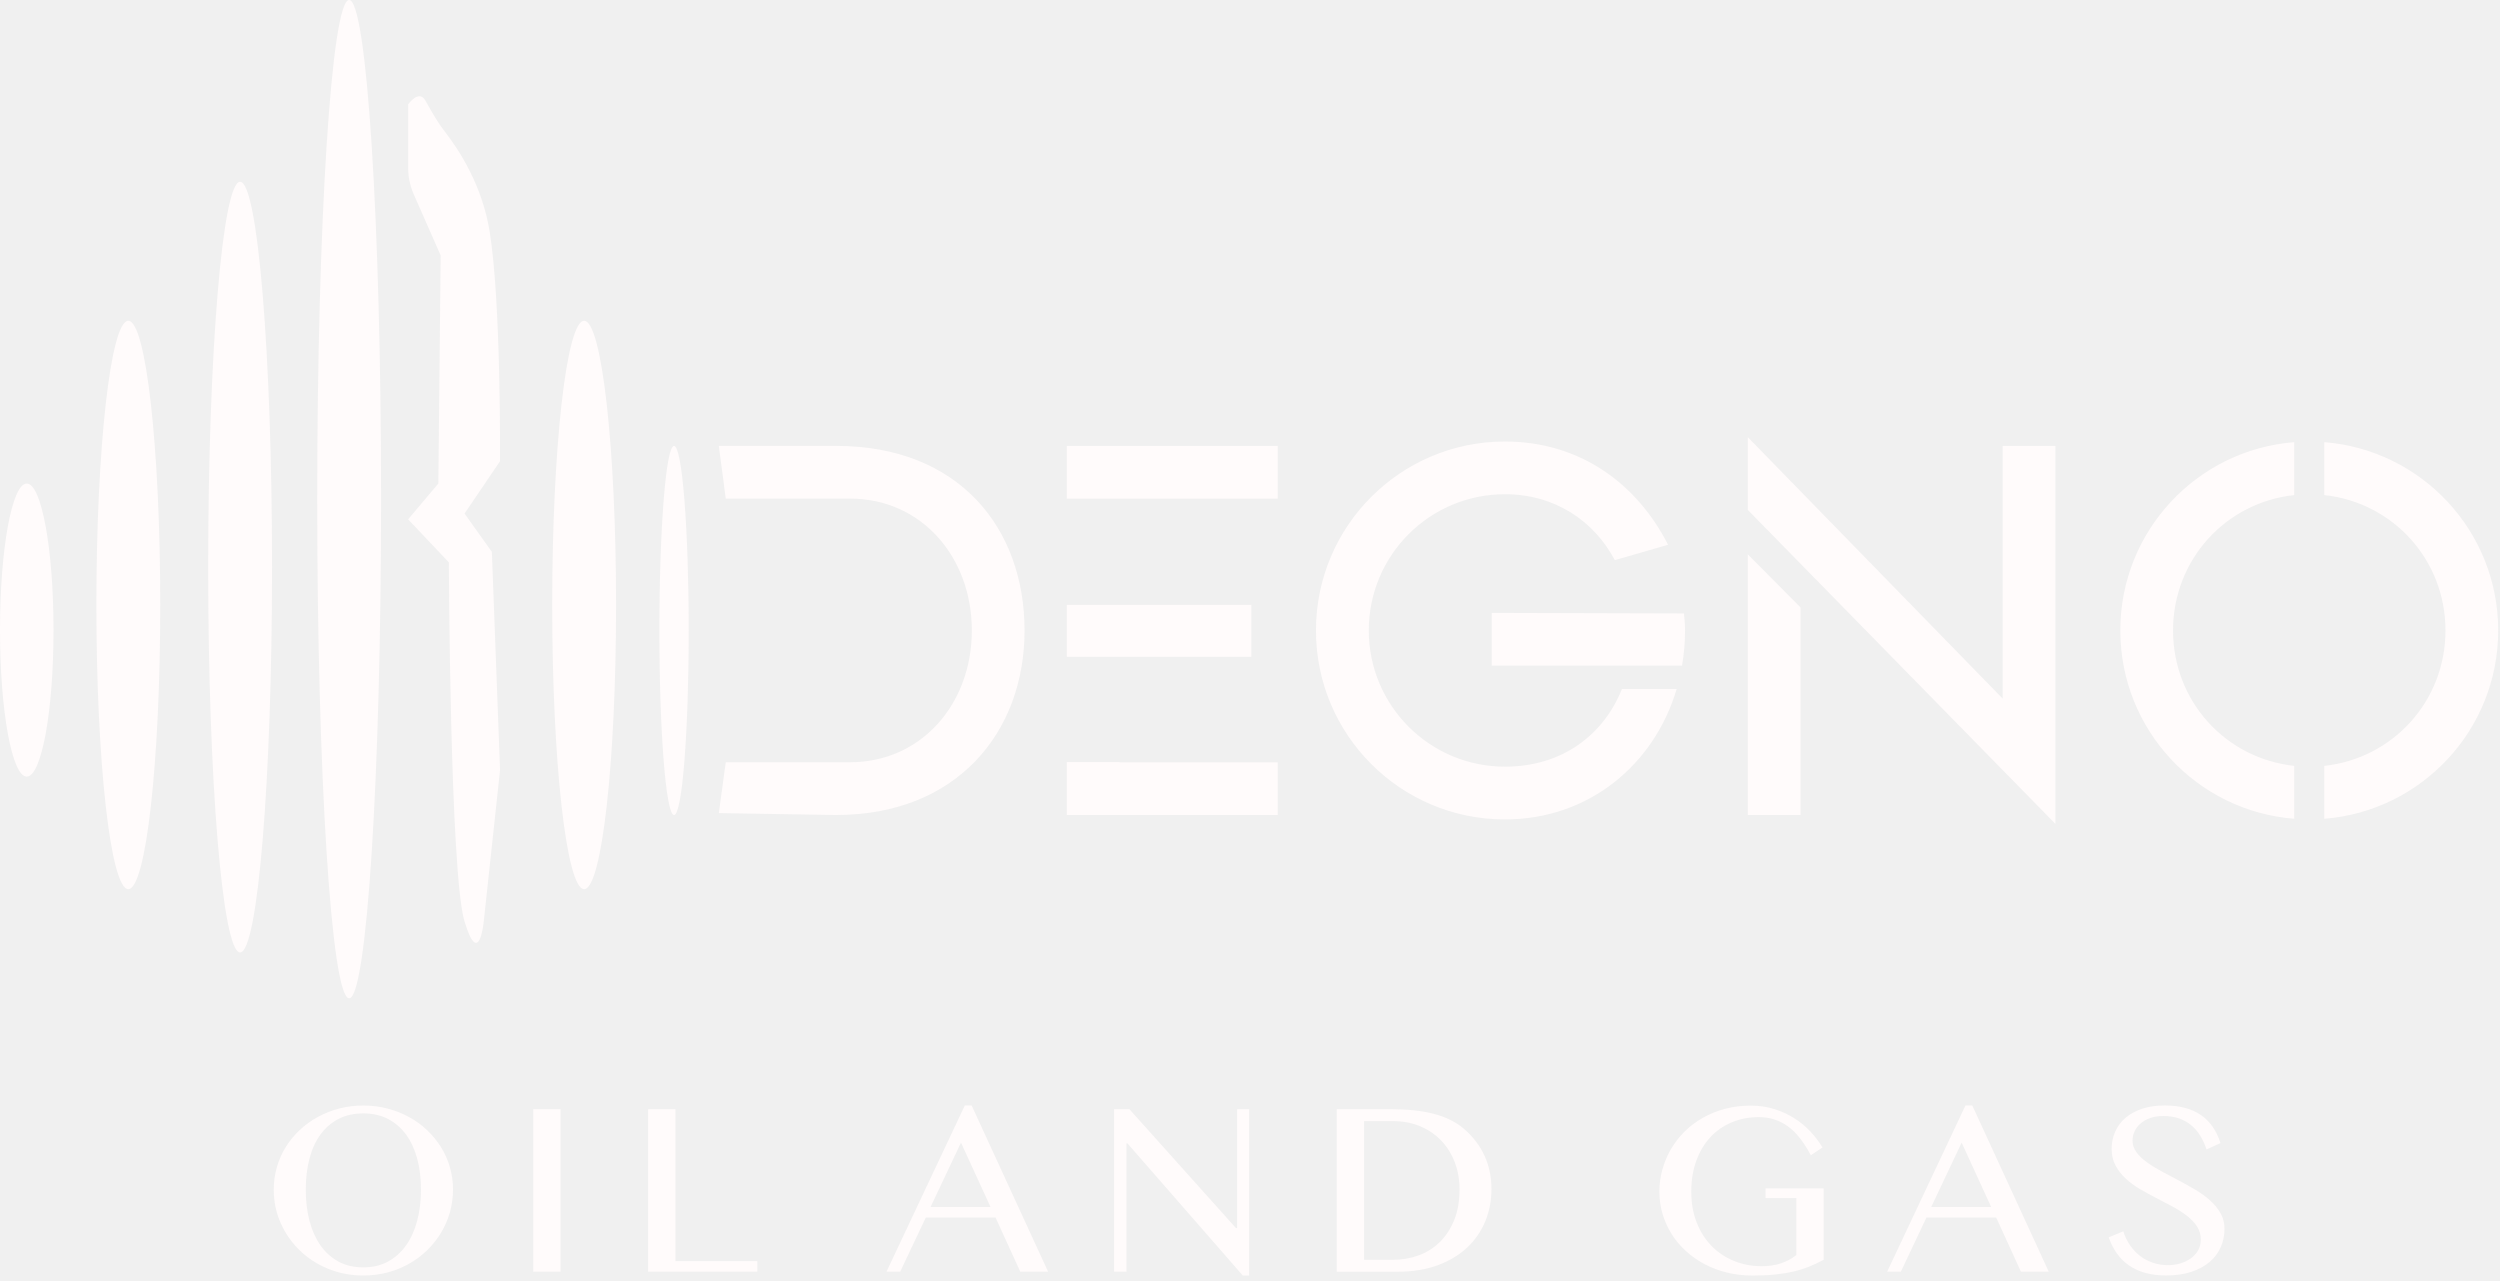
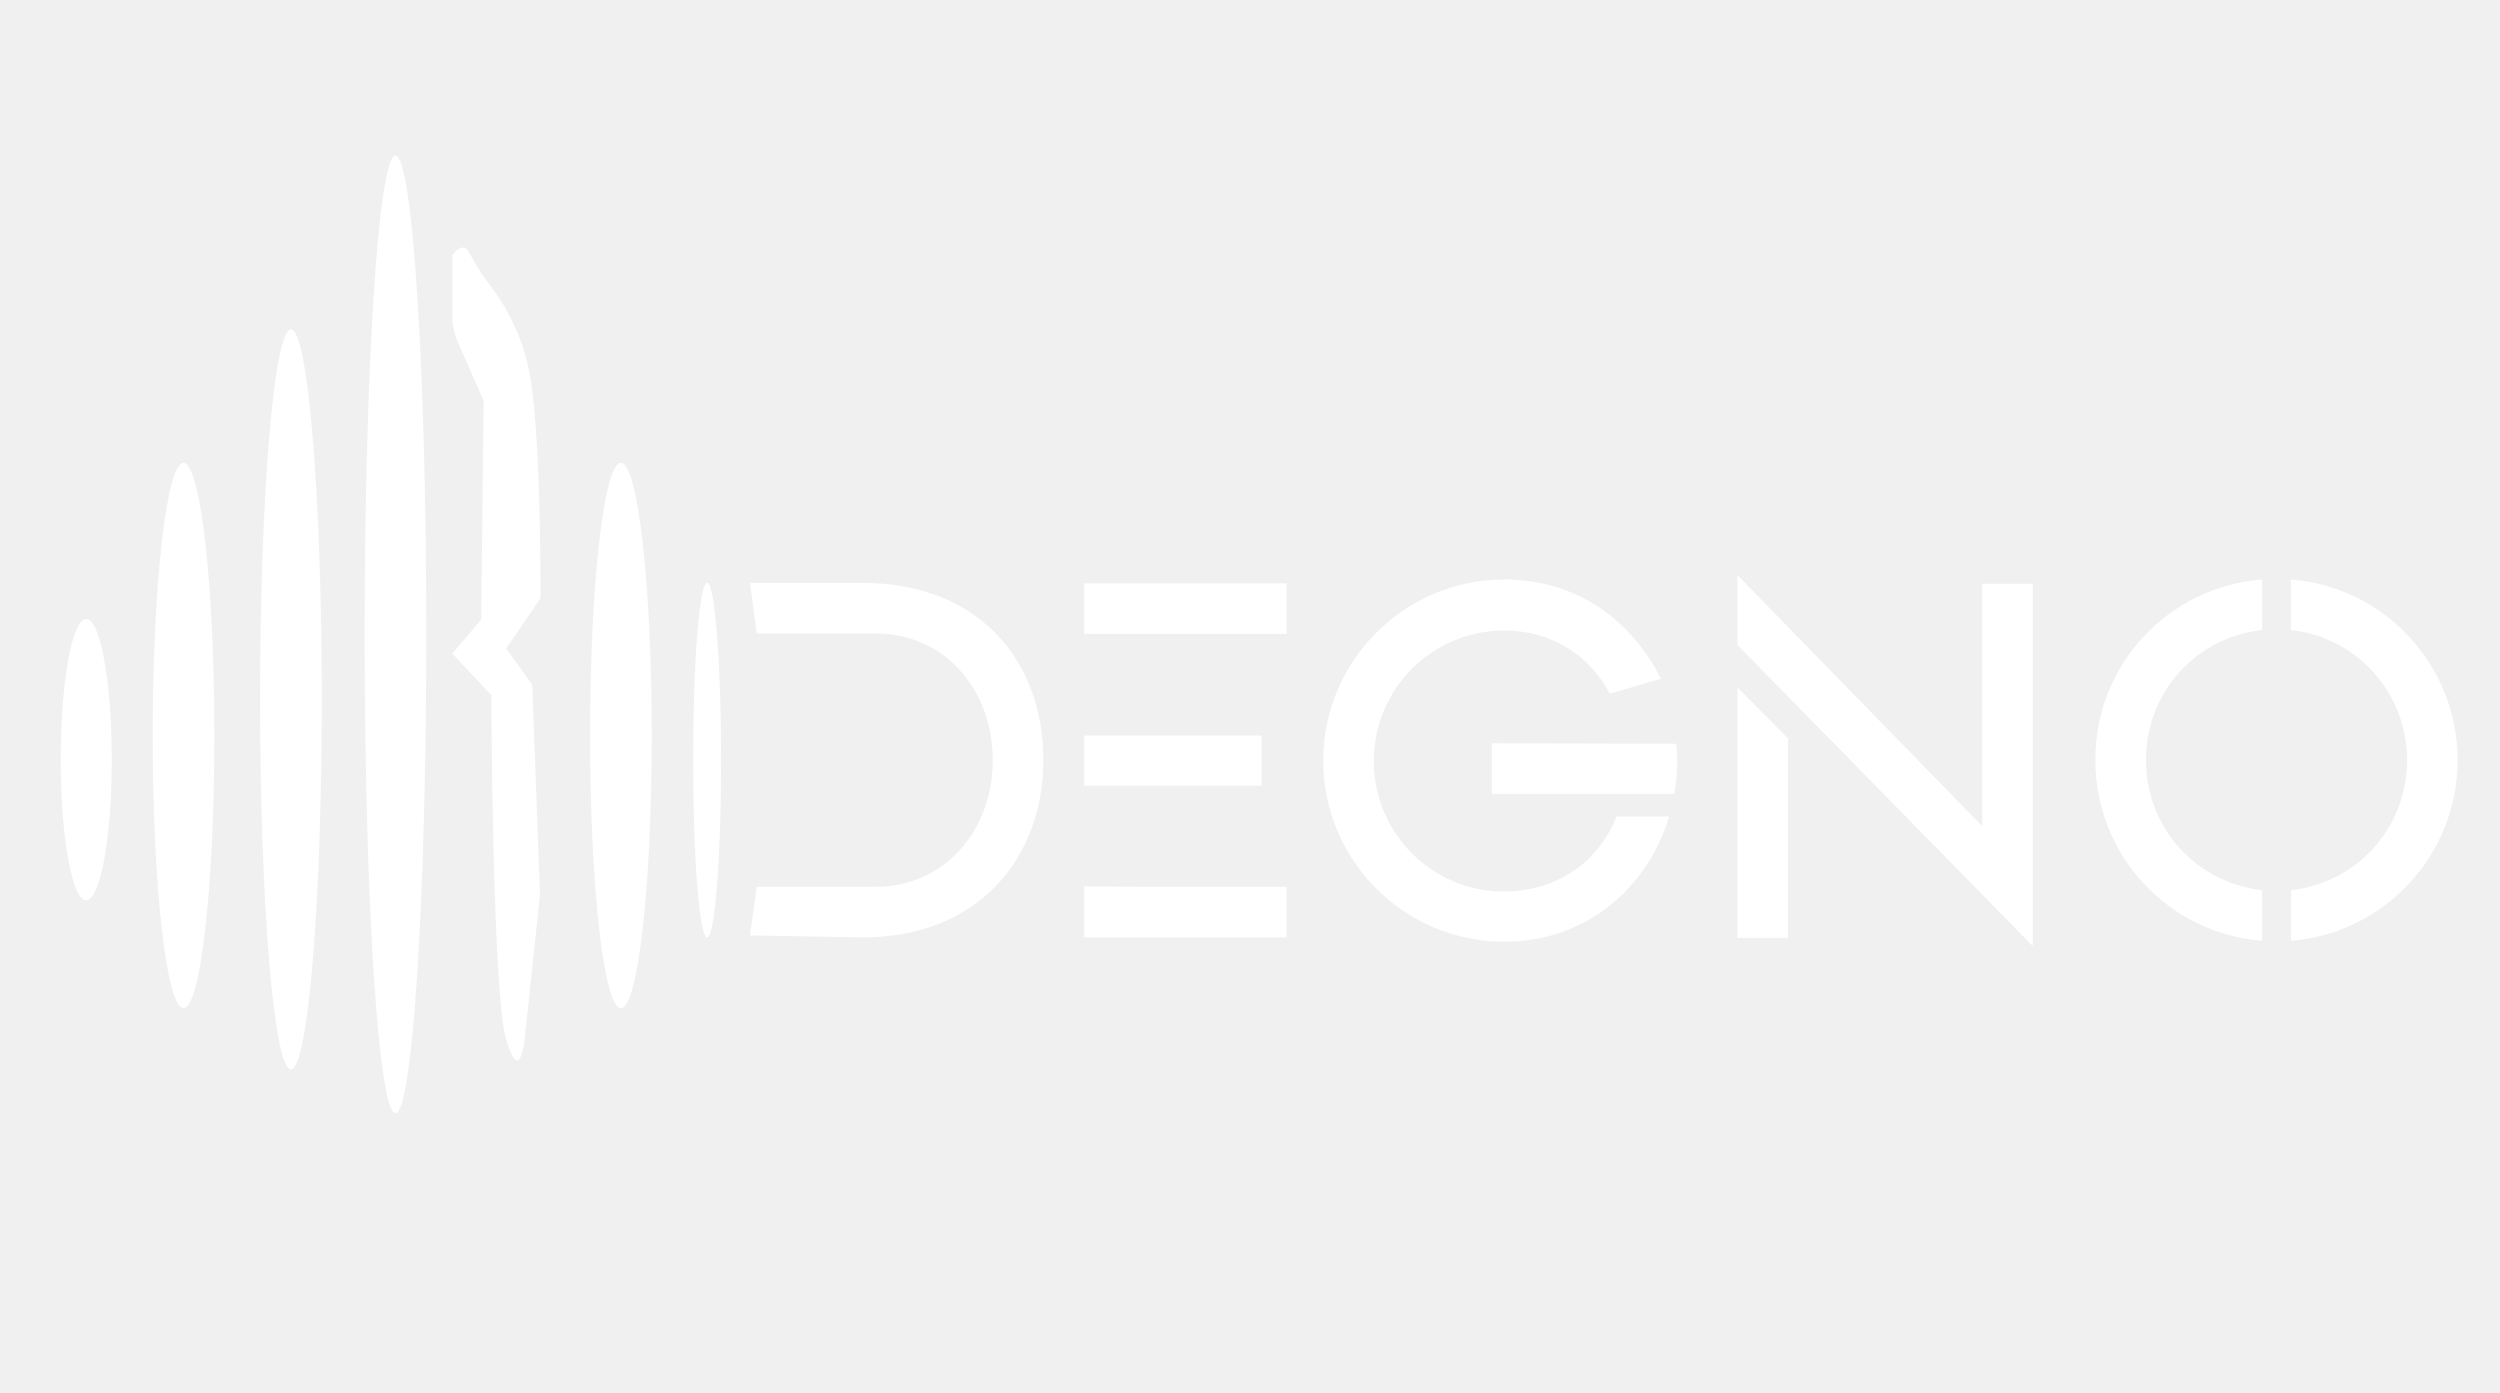
- <svg xmlns="http://www.w3.org/2000/svg" width="498" height="255" viewBox="0 0 498 255" fill="none">
-   <path fill-rule="evenodd" clip-rule="evenodd" d="M69.55 198.86C73.062 198.86 75.91 154.344 75.91 99.43C75.91 44.516 73.062 0 69.55 0C66.037 0 63.19 44.516 63.19 99.43C63.19 154.344 66.037 198.86 69.55 198.86ZM193.55 220.21L208.78 253.32H203.24L198.31 242.53H184.42L179.32 253.32H176.59L192.19 220.21H193.55ZM185.37 240.43H197.31L191.43 227.61L185.37 240.43ZM72.38 254.08C69.87 254.08 67.53 253.63 65.36 252.74C63.19 251.85 61.3 250.62 59.7 249.07C58.1 247.52 56.83 245.7 55.91 243.62C54.99 241.55 54.53 239.33 54.53 236.97C54.53 235.42 54.74 233.93 55.15 232.5C55.56 231.07 56.15 229.73 56.92 228.5C57.68 227.26 58.61 226.14 59.69 225.12C60.77 224.1 61.97 223.23 63.29 222.51C64.61 221.79 66.03 221.22 67.56 220.82C69.09 220.42 70.69 220.22 72.37 220.22C74.05 220.22 75.65 220.42 77.18 220.82C78.71 221.22 80.14 221.78 81.47 222.51C82.8 223.23 84 224.1 85.07 225.12C86.14 226.14 87.07 227.27 87.84 228.5C88.61 229.74 89.21 231.07 89.62 232.5C90.03 233.93 90.24 235.42 90.24 236.97C90.24 238.53 90.03 240.04 89.62 241.5C89.2 242.96 88.61 244.32 87.84 245.59C87.07 246.86 86.14 248.02 85.07 249.06C84 250.1 82.8 251 81.47 251.75C80.14 252.5 78.71 253.08 77.18 253.48C75.66 253.87 74.05 254.08 72.38 254.08ZM72.38 252.46C74.24 252.46 75.88 252.07 77.3 251.3C78.72 250.53 79.92 249.45 80.9 248.06C81.88 246.68 82.61 245.04 83.11 243.15C83.61 241.26 83.86 239.19 83.86 236.95C83.86 234.72 83.61 232.68 83.11 230.82C82.61 228.96 81.88 227.37 80.9 226.02C79.92 224.68 78.72 223.64 77.3 222.9C75.88 222.16 74.24 221.79 72.38 221.79C70.49 221.79 68.84 222.16 67.41 222.9C65.99 223.64 64.79 224.68 63.82 226.02C62.85 227.36 62.12 228.96 61.64 230.82C61.16 232.68 60.91 234.72 60.91 236.95C60.91 239.2 61.15 241.26 61.64 243.15C62.13 245.04 62.86 246.67 63.82 248.06C64.79 249.44 65.99 250.52 67.41 251.3C68.83 252.08 70.49 252.46 72.38 252.46ZM106.22 220.95H111.66V253.32H106.22V220.95ZM134.55 220.95H129.11V253.32H150.86V251.22H134.55V220.95ZM224.98 220.95H221.93H221.92V253.32H224.39V227.76H224.59L247.56 254.08H248.83V220.95H246.44V244.63H246.2L224.98 220.95ZM266.28 220.95H277.06C280.38 220.95 283.24 221.26 285.63 221.88C288.02 222.5 290.02 223.49 291.61 224.86C293.43 226.42 294.8 228.21 295.72 230.23C296.64 232.25 297.1 234.45 297.1 236.85C297.1 239.13 296.69 241.27 295.87 243.27C295.05 245.27 293.84 247.02 292.26 248.51C290.67 250 288.71 251.18 286.38 252.04C284.04 252.9 281.37 253.33 278.36 253.33H266.28V220.95ZM271.72 250.95H277.51C279.33 250.95 281.05 250.65 282.66 250.05C284.27 249.45 285.67 248.55 286.87 247.36C288.07 246.17 289.01 244.71 289.7 242.98C290.39 241.25 290.74 239.24 290.74 236.96C290.74 234.96 290.41 233.12 289.76 231.45C289.11 229.78 288.2 228.35 287.03 227.14C285.86 225.94 284.46 225 282.84 224.33C281.22 223.66 279.45 223.33 277.53 223.33H271.72V250.95ZM344.96 223.57C346.61 222.88 348.42 222.53 350.37 222.53C352.53 222.53 354.45 223.14 356.16 224.38C357.83 225.59 359.34 227.51 360.71 230.13L363.05 228.57C362.38 227.48 361.59 226.43 360.66 225.43C359.73 224.43 358.67 223.55 357.47 222.78C356.27 222.02 354.95 221.4 353.49 220.94C352.03 220.47 350.45 220.24 348.74 220.24C346.95 220.24 345.25 220.45 343.66 220.87C342.06 221.29 340.59 221.89 339.24 222.65C337.89 223.41 336.67 224.32 335.6 225.38C334.53 226.44 333.62 227.6 332.87 228.88C332.12 230.16 331.55 231.52 331.15 232.96C330.75 234.4 330.55 235.88 330.55 237.39C330.55 238.92 330.76 240.39 331.18 241.81C331.6 243.23 332.2 244.55 332.97 245.79C333.74 247.03 334.68 248.15 335.79 249.17C336.89 250.18 338.13 251.06 339.51 251.79C340.89 252.53 342.38 253.09 343.99 253.49C345.6 253.89 347.3 254.09 349.09 254.09C350.78 254.09 352.3 254.02 353.63 253.88C354.96 253.74 356.19 253.54 357.3 253.28C358.41 253.02 359.45 252.69 360.41 252.3C361.37 251.91 362.33 251.46 363.27 250.96V236.73H351.7V238.66H357.83V250.01C356.91 250.73 355.89 251.28 354.75 251.66C353.61 252.04 352.34 252.23 350.92 252.23C348.97 252.23 347.14 251.88 345.43 251.19C343.72 250.49 342.23 249.51 340.97 248.22C339.71 246.94 338.71 245.38 337.99 243.55C337.26 241.71 336.9 239.66 336.9 237.38C336.9 235.12 337.23 233.07 337.9 231.24C338.56 229.41 339.49 227.84 340.69 226.55C341.88 225.25 343.31 224.26 344.96 223.57ZM392.88 220.21L408.11 253.32H402.57L397.64 242.53H383.75L378.65 253.32H375.92L391.52 220.21H392.88ZM384.7 240.43H396.64L390.76 227.61L384.7 240.43ZM434.25 251.69C433.47 251.91 432.68 252.02 431.88 252.02C430.82 252.02 429.82 251.87 428.9 251.55C427.97 251.24 427.11 250.8 426.35 250.22C425.59 249.64 424.92 248.94 424.34 248.11C423.76 247.28 423.3 246.34 422.96 245.28L420.05 246.48C420.48 247.68 421.02 248.75 421.69 249.69C422.36 250.63 423.16 251.42 424.1 252.07C425.03 252.72 426.11 253.22 427.33 253.56C428.55 253.9 429.94 254.07 431.5 254.07C433.42 254.07 435.1 253.83 436.55 253.34C438 252.85 439.21 252.19 440.19 251.35C441.17 250.51 441.9 249.52 442.39 248.39C442.88 247.26 443.12 246.06 443.12 244.77C443.12 243.63 442.86 242.6 442.34 241.68C441.81 240.76 441.12 239.91 440.26 239.14C439.4 238.36 438.42 237.65 437.32 237C436.22 236.35 435.1 235.72 433.96 235.12C432.82 234.52 431.7 233.93 430.6 233.34C429.5 232.75 428.52 232.15 427.66 231.52C426.79 230.9 426.1 230.23 425.58 229.52C425.06 228.81 424.8 228.04 424.8 227.19C424.8 226.59 424.93 226 425.18 225.42C425.43 224.84 425.82 224.32 426.33 223.86C426.85 223.4 427.48 223.02 428.25 222.74C429.02 222.45 429.91 222.31 430.94 222.31C432.09 222.31 433.13 222.47 434.05 222.79C434.97 223.1 435.78 223.55 436.48 224.14C437.18 224.72 437.79 225.43 438.29 226.25C438.8 227.07 439.21 227.98 439.54 228.97L442.32 227.7C441.93 226.48 441.42 225.4 440.78 224.48C440.14 223.56 439.37 222.77 438.46 222.14C437.55 221.51 436.49 221.03 435.29 220.7C434.09 220.37 432.72 220.21 431.19 220.21C429.5 220.21 428 220.43 426.69 220.87C425.38 221.31 424.27 221.92 423.38 222.69C422.48 223.47 421.8 224.38 421.34 225.44C420.87 226.5 420.64 227.64 420.64 228.88C420.64 230.11 420.9 231.21 421.41 232.16C421.92 233.11 422.59 233.98 423.42 234.75C424.25 235.52 425.19 236.22 426.26 236.85C427.33 237.47 428.41 238.07 429.52 238.64C430.63 239.21 431.71 239.78 432.78 240.35C433.84 240.92 434.79 241.53 435.62 242.17C436.45 242.81 437.12 243.52 437.63 244.29C438.14 245.06 438.4 245.95 438.4 246.94C438.4 247.77 438.21 248.49 437.84 249.12C437.46 249.75 436.97 250.28 436.35 250.71C435.73 251.14 435.03 251.47 434.25 251.69ZM54.19 112.97C54.19 155.363 51.343 189.73 47.83 189.73C44.318 189.73 41.47 155.363 41.47 112.97C41.47 70.577 44.318 36.21 47.83 36.21C51.343 36.21 54.19 70.577 54.19 112.97ZM116.36 177.12C119.873 177.12 122.72 151.775 122.72 120.51C122.72 89.245 119.873 63.9 116.36 63.9C112.847 63.9 110 89.245 110 120.51C110 151.775 112.847 177.12 116.36 177.12ZM10.66 125.51C10.66 141.631 8.274 154.7 5.33 154.7C2.386 154.7 0 141.631 0 125.51C0 109.389 2.386 96.32 5.33 96.32C8.274 96.32 10.66 109.389 10.66 125.51ZM134.27 162.35C135.883 162.35 137.19 145.892 137.19 125.59C137.19 105.288 135.883 88.83 134.27 88.83C132.657 88.83 131.35 105.288 131.35 125.59C131.35 145.892 132.657 162.35 134.27 162.35ZM84.75 20.05L84.75 20.05C83.45 17.72 81.31 20.78 81.31 20.78V33.47C81.31 35.27 81.69 37.06 82.42 38.71L87.78 50.88L87.32 96.32L81.3 103.45L89.41 112.02C89.41 112.02 89.64 174.09 92.54 183.59C95.44 193.09 96.36 183.59 96.36 183.59L99.61 153.4L97.98 109.94L92.54 102.3L99.6 91.88C99.6 91.88 99.84 60.15 97.52 46.02C96.07 37.14 91.69 30.18 88.63 26.24C87.13 24.31 85.94 22.18 84.75 20.05ZM204.09 125.59C204.09 145.94 190.52 162.35 166.56 162.35L143.19 161.97L144.57 151.84H169.3C183.63 151.84 193.59 140.13 193.59 125.58C193.59 111.03 183.63 99.32 169.3 99.32H144.57L143.19 88.82H166.56C191.07 88.83 204.09 105.24 204.09 125.59ZM254.52 99.33V88.83H212.51V99.33H254.52ZM212.51 120.49V130.84H249.27V120.49H212.51ZM254.52 151.85H223.01V151.81H212.51V162.35H254.52V151.85ZM323.09 137.25H333.99C329.52 152.33 316.49 163.23 299.78 163.23C278.99 163.23 262.14 146.38 262.14 125.59C262.14 104.8 278.99 87.95 299.78 87.95C314.66 87.95 326.04 96.27 332.28 108.52L321.67 111.58C317.51 103.7 309.64 98.45 299.79 98.45C284.8 98.45 272.66 110.59 272.66 125.58C272.66 140.57 284.8 152.72 299.79 152.72C311.24 152.72 319.47 146.33 323.09 137.25ZM335.66 125.59C335.66 127.98 335.45 130.32 335.06 132.59H297.15V122.09L335.44 122.2C335.55 123.18 335.66 124.38 335.66 125.59ZM409.43 164.11V88.83H398.93V139.16L348.16 87.08V101.57L409.43 164.11ZM358.66 120.99L348.16 110.43V162.35H358.66V120.99ZM457.01 88.08V98.62C443.35 100.09 432.87 111.5 432.87 125.59C432.87 139.68 443.34 151.09 457.01 152.56V163.1C437.62 161.57 422.37 145.37 422.37 125.59C422.36 105.81 437.62 89.61 457.01 88.08ZM497.64 125.59C497.64 145.37 482.38 161.57 463 163.1V152.56C476.66 151.09 487.14 139.67 487.14 125.59C487.14 111.51 476.67 100.09 463 98.62V88.08C482.39 89.61 497.64 105.81 497.64 125.59ZM31.92 120.51C31.92 151.775 29.073 177.12 25.56 177.12C22.047 177.12 19.2 151.775 19.2 120.51C19.2 89.245 22.047 63.9 25.56 63.9C29.073 63.9 31.92 89.245 31.92 120.51Z" fill="#FFFBFB" />
+ <svg xmlns="http://www.w3.org/2000/svg" width="519" height="289" viewBox="0 0 519 289" fill="none">
+   <path d="M82.1 231.1C85.635 231.1 88.5 186.597 88.5 131.7C88.5 76.803 85.635 32.3 82.1 32.3C78.565 32.3 75.7 76.803 75.7 131.7C75.7 186.597 78.565 231.1 82.1 231.1Z" fill="white" />
+   <path d="M60.4 222C63.935 222 66.8 187.615 66.8 145.2C66.8 102.785 63.935 68.4 60.4 68.4C56.865 68.4 54 102.785 54 145.2C54 187.615 56.865 222 60.4 222Z" fill="white" />
+   <path d="M128.9 209.3C132.435 209.3 135.3 183.959 135.3 152.7C135.3 121.441 132.435 96.1 128.9 96.1C125.365 96.1 122.5 121.441 122.5 152.7C122.5 183.959 125.365 209.3 128.9 209.3Z" fill="white" />
+   <path d="M17.9 186.9C20.827 186.9 23.2 173.827 23.2 157.7C23.2 141.573 20.827 128.5 17.9 128.5C14.973 128.5 12.6 141.573 12.6 157.7C12.6 173.827 14.973 186.9 17.9 186.9Z" fill="white" />
+   <path d="M146.8 194.6C148.402 194.6 149.7 178.124 149.7 157.8C149.7 137.476 148.402 121 146.8 121C145.198 121 143.9 137.476 143.9 157.8C143.9 178.124 145.198 194.6 146.8 194.6Z" fill="white" />
+   <path d="M97.3 52.3C98.5 54.4 99.7 56.6 101.2 58.5C104.3 62.4 108.6 69.4 110.1 78.3C112.4 92.4 112.2 124.2 112.2 124.2L105.1 134.6L110.5 142.2L112.1 185.7L108.9 215.9C108.9 215.9 108 225.4 105.1 215.9C102.2 206.4 102 144.3 102 144.3L93.9 135.7L99.9 128.6L100.4 83.2L95 70.9C94.3 69.2 93.9 67.5 93.9 65.7V53C93.9 53 96 49.9 97.3 52.3Z" fill="white" />
+   <path d="M216.6 157.8C216.6 178.2 203 194.6 179.1 194.6L155.7 194.2L157.1 184.1H181.8C196.1 184.1 206.1 172.4 206.1 157.8C206.1 143.2 196.1 131.5 181.8 131.5H157.1L155.7 121H179.1C203.6 121.1 216.6 137.5 216.6 157.8Z" fill="white" />
+   <path d="M267.1 121.1V131.6H225.1V121.1H267.1ZM225.1 163.1V152.7H261.9V163.1H225.1ZM235.6 184.1H267.1V194.6H225.1V184L235.6 184.1Z" fill="white" />
+   <path d="M335.6 169.5H346.5C342 184.6 329 195.5 312.3 195.5C291.5 195.5 274.7 178.6 274.7 157.9C274.7 137.2 291.6 120.3 312.3 120.3C327.2 120.3 338.6 128.6 344.8 140.9L334.2 144C330 136.1 322.2 130.9 312.3 130.9C297.3 130.9 285.2 143 285.2 158C285.2 173 297.3 185.1 312.3 185.1C323.8 184.9 332 178.6 335.6 169.5ZM348.2 157.8C348.2 160.2 348 162.5 347.6 164.8H309.7V154.3L348 154.4C348.1 155.4 348.2 156.6 348.2 157.8Z" fill="white" />
+   <path d="M422 121.1V196.4L360.7 133.9V119.4L411.5 171.5V121.2H422V121.1ZM360.7 142.7L371.2 153.3V194.7H360.7V142.7Z" fill="white" />
+   <path d="M469.6 120.3V130.8C455.9 132.3 445.5 143.7 445.5 157.8C445.5 171.9 456 183.3 469.6 184.8V195.3C450.2 193.8 435 177.6 435 157.8C434.9 138 450.2 121.8 469.6 120.3ZM510.2 157.8C510.2 177.6 494.9 193.8 475.6 195.3V184.8C489.3 183.3 499.7 171.9 499.7 157.8C499.7 143.7 489.2 132.3 475.6 130.8V120.3C494.9 121.8 510.2 138 510.2 157.8Z" fill="white" />
+   <path d="M38.1 209.3C41.635 209.3 44.5 183.959 44.5 152.7C44.5 121.441 41.635 96.1 38.1 96.1C34.565 96.1 31.7 121.441 31.7 152.7C31.7 183.959 34.565 209.3 38.1 209.3Z" fill="white" />
</svg>
